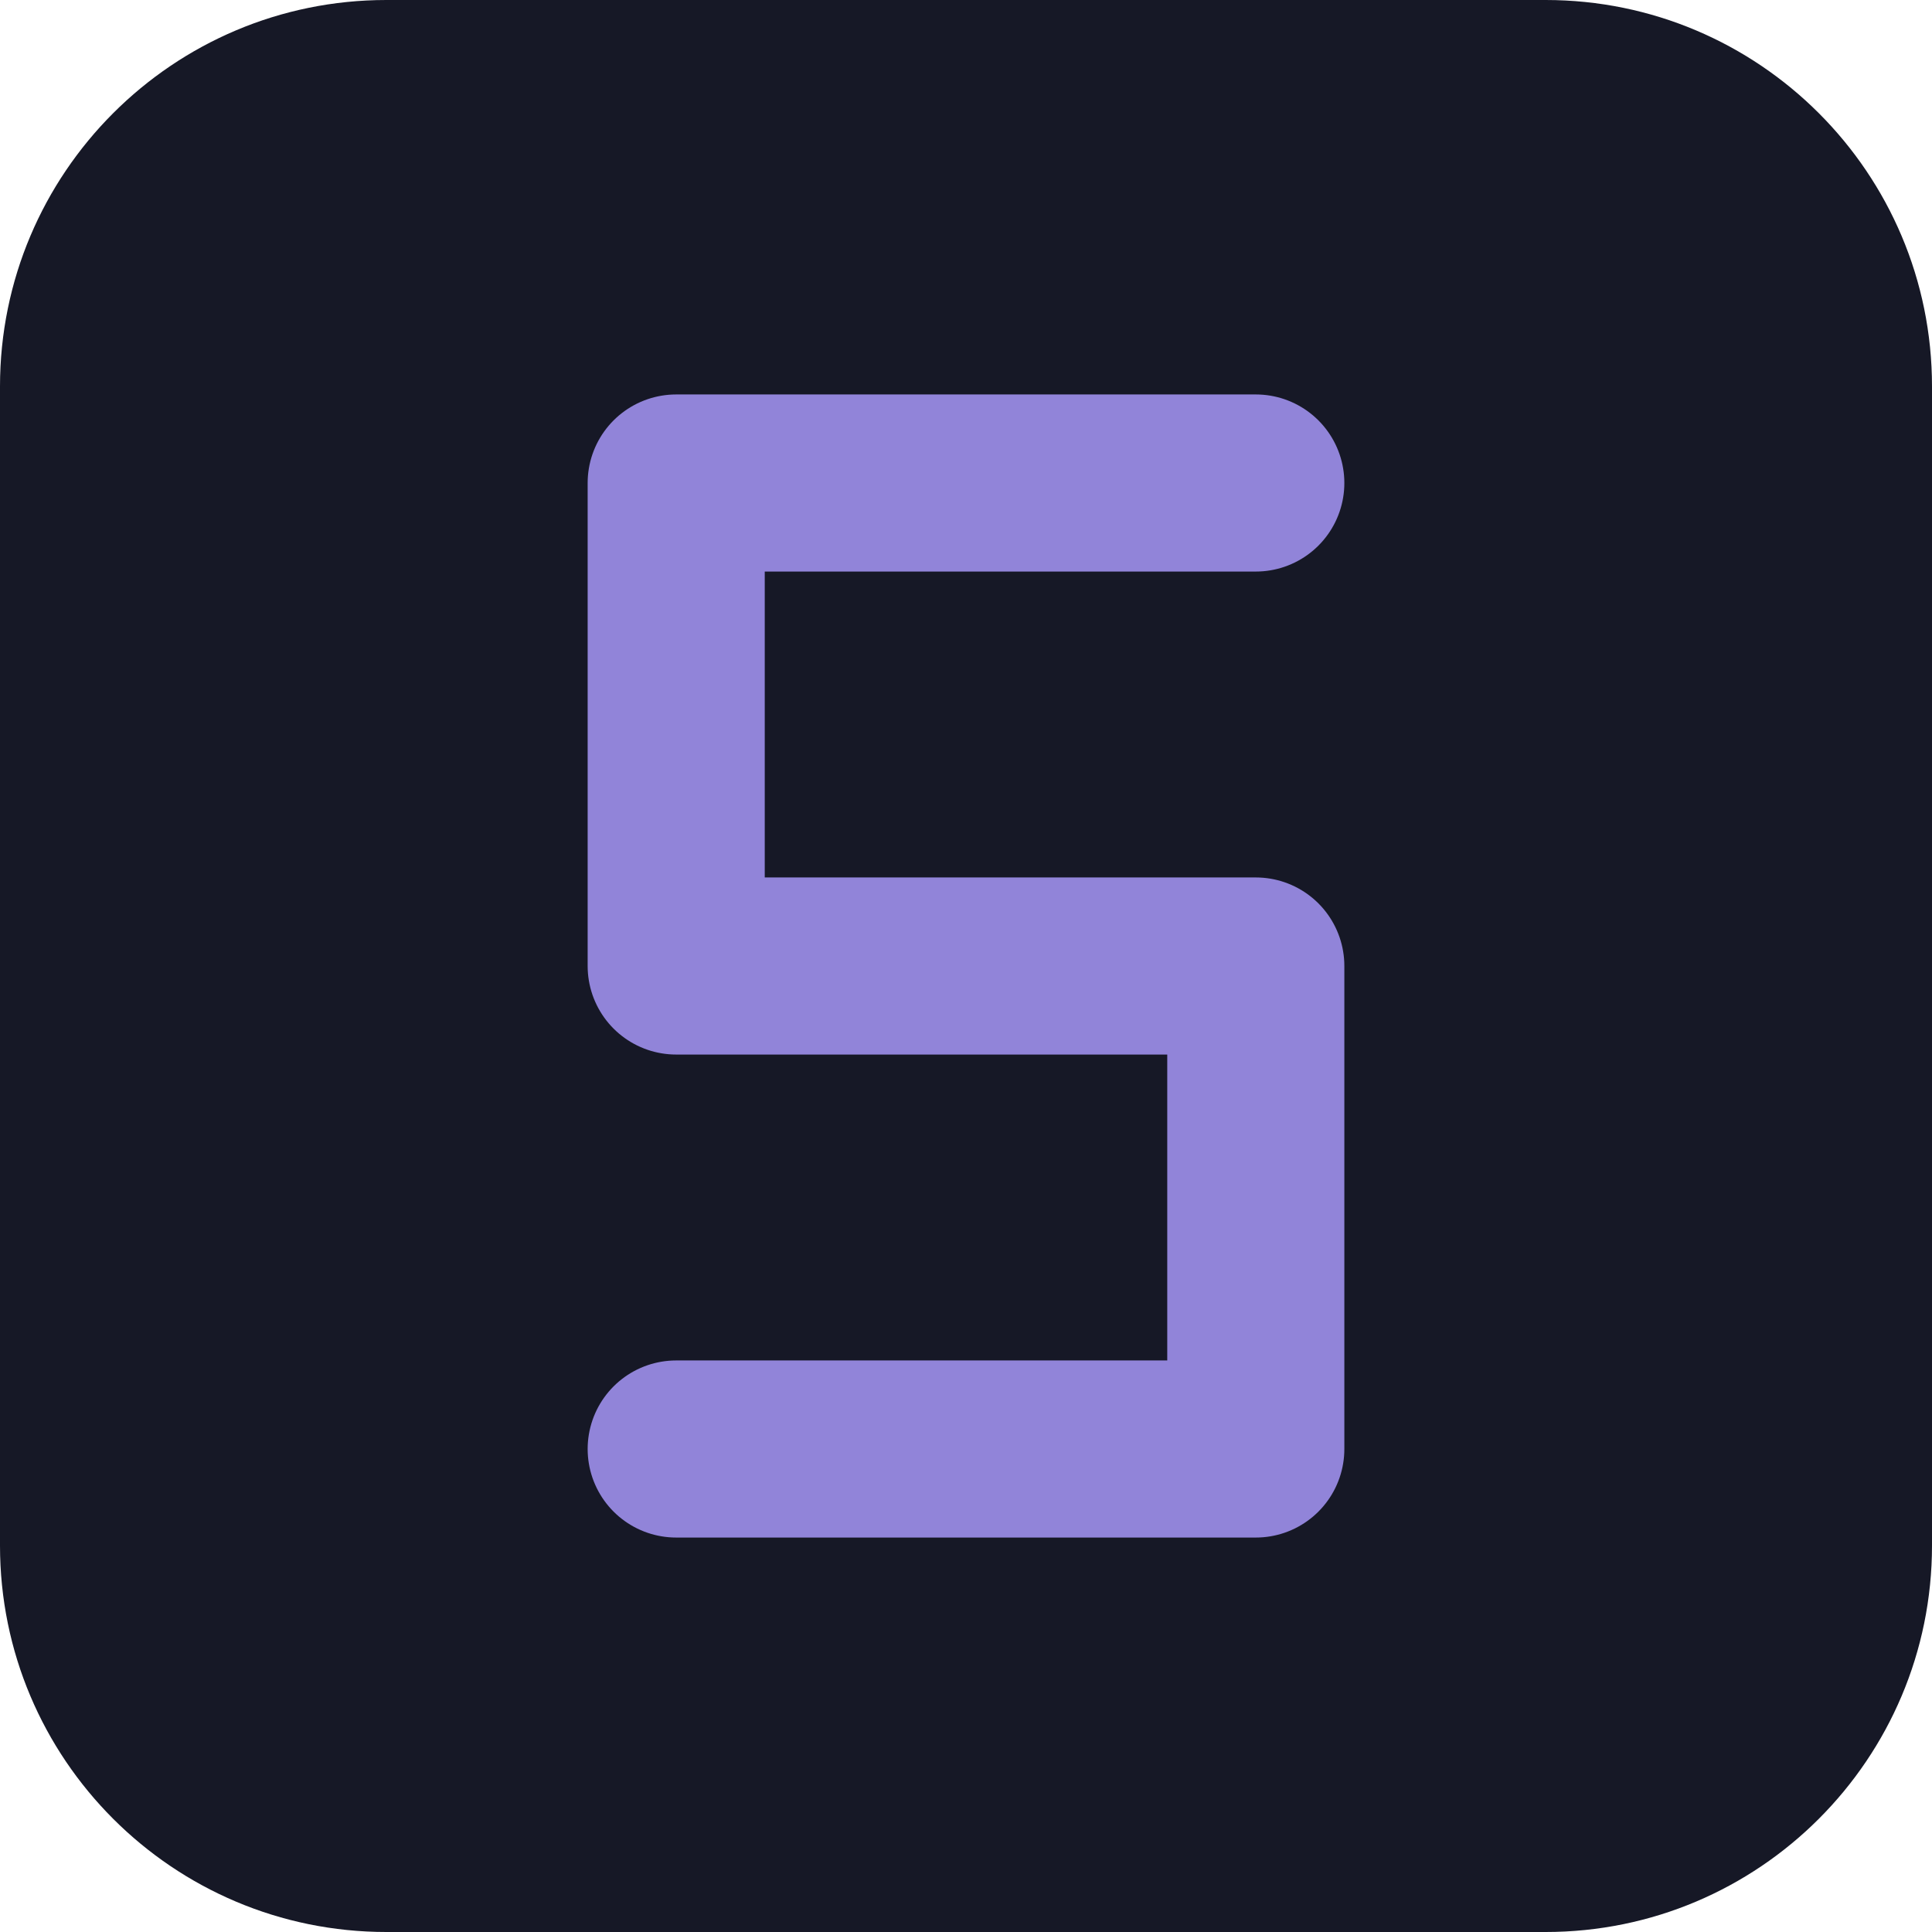
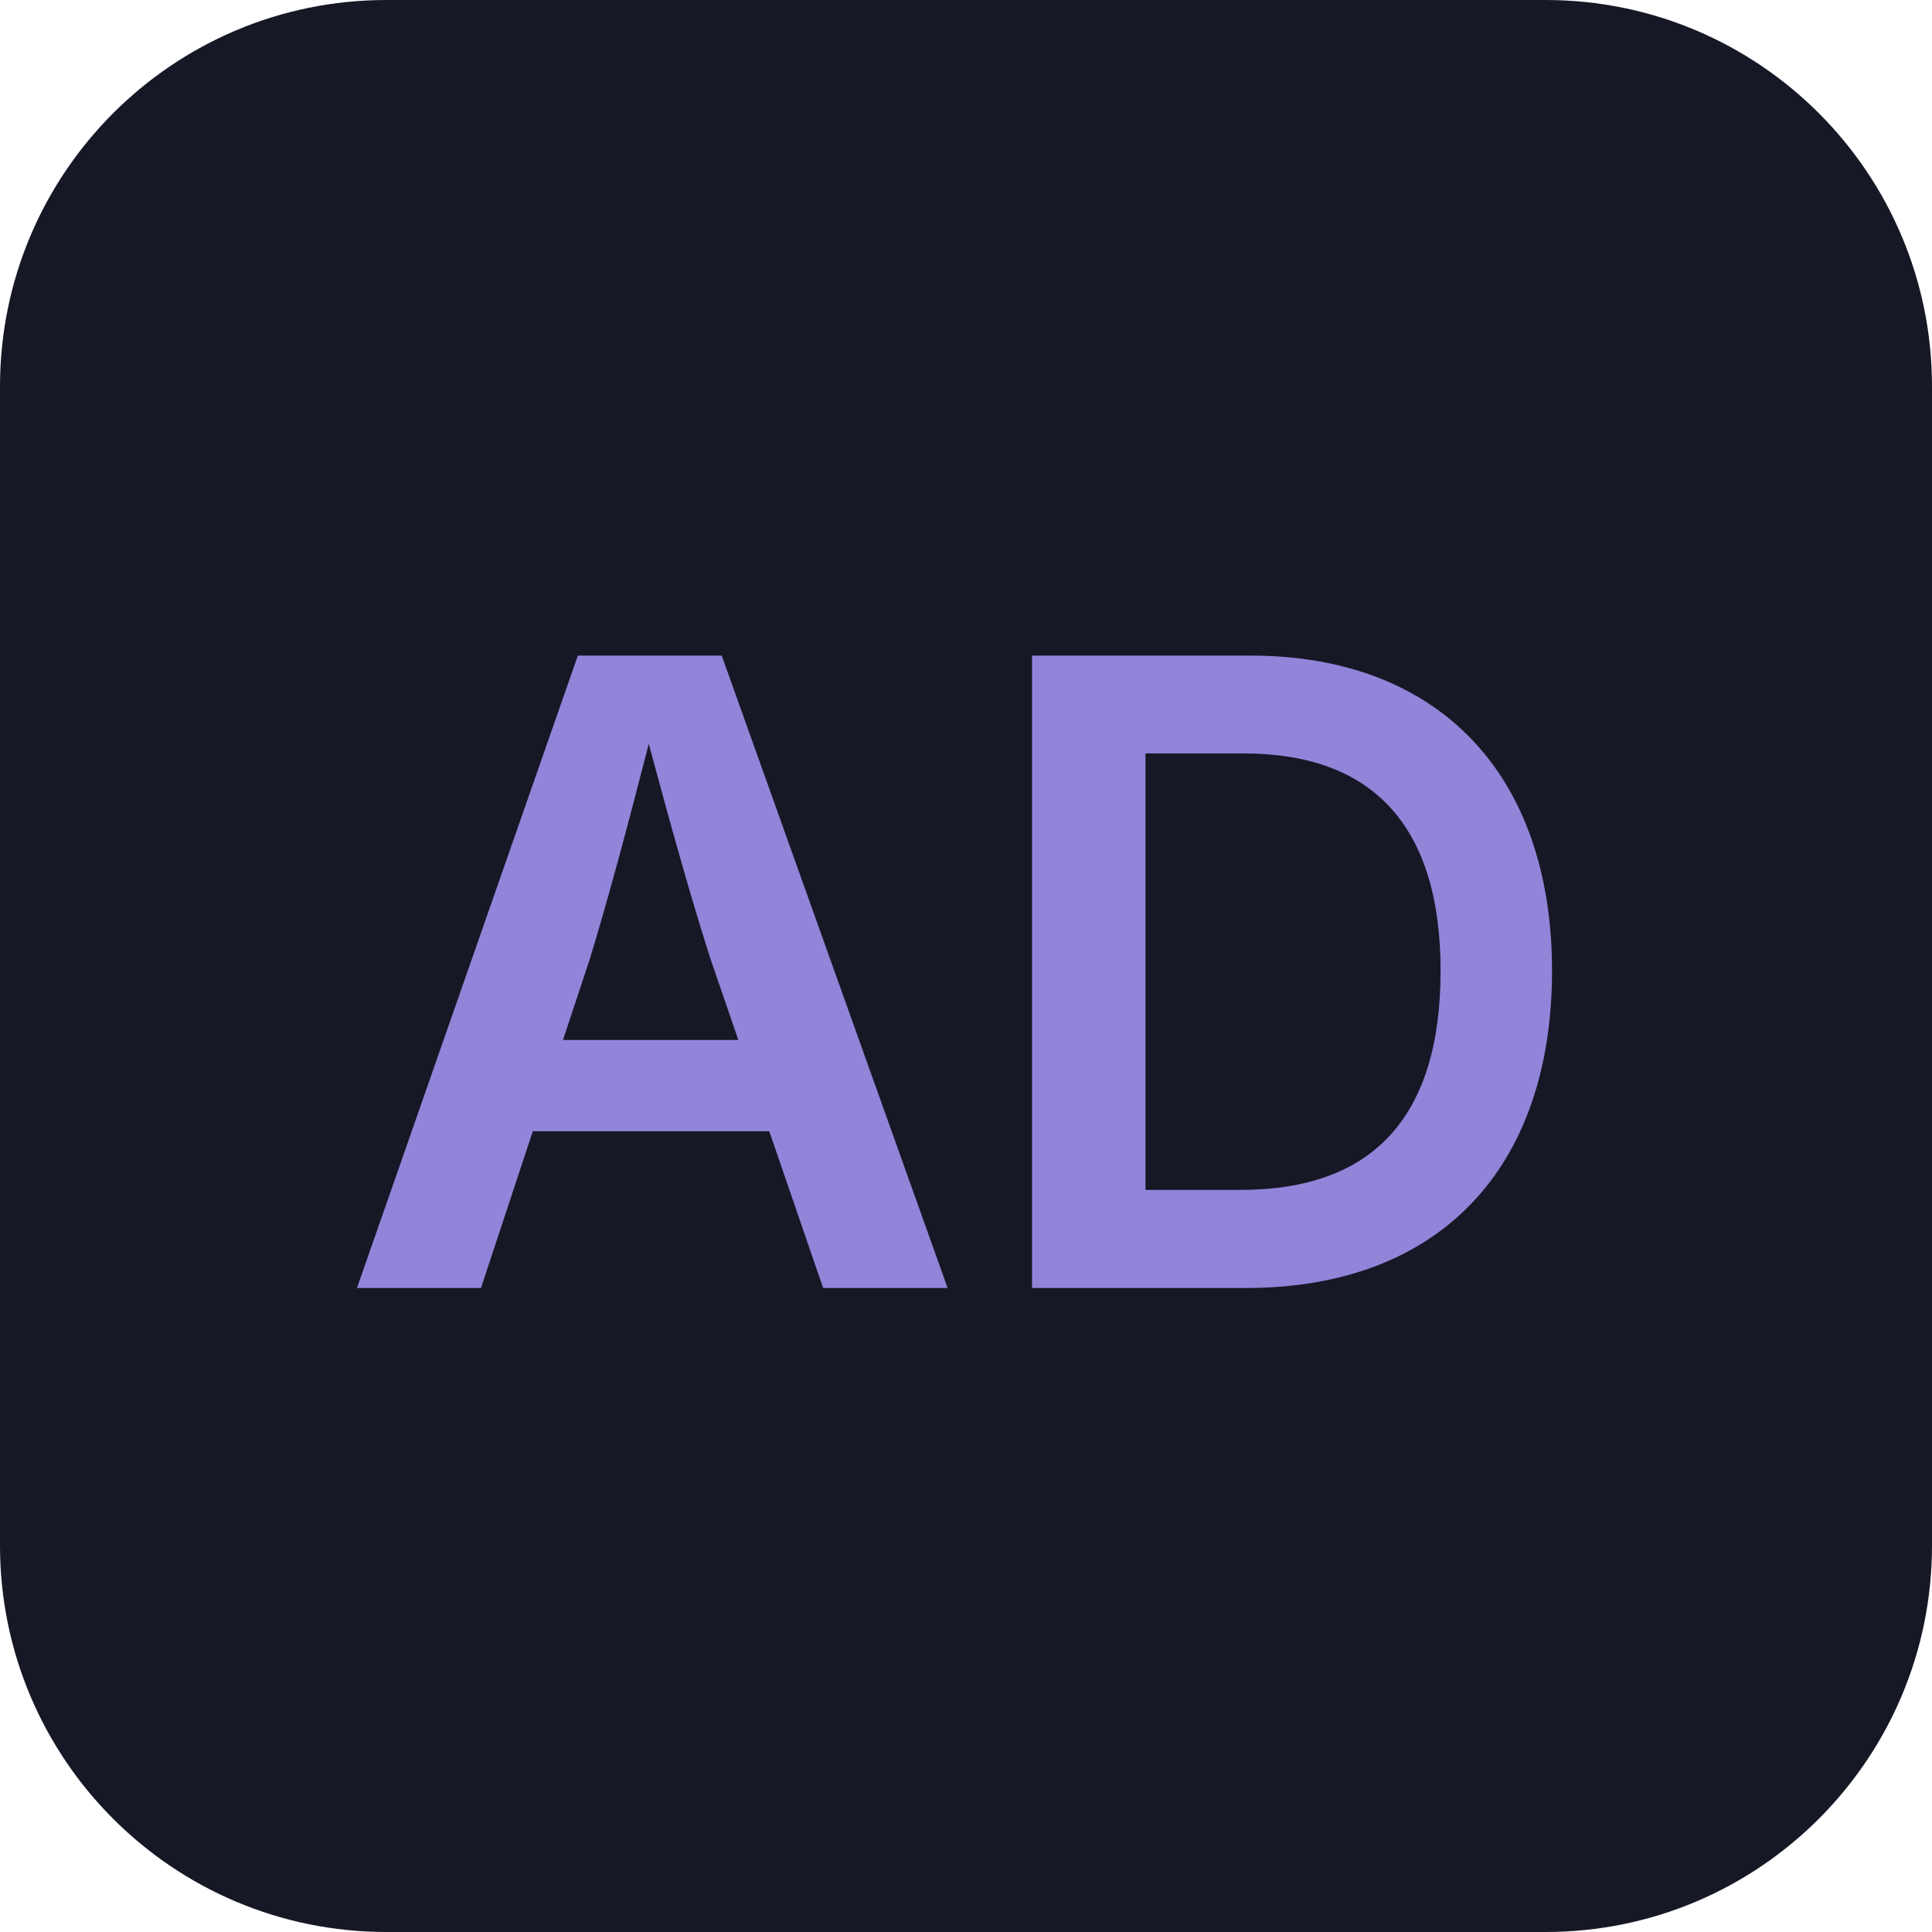
<svg xmlns="http://www.w3.org/2000/svg" viewBox="0 0 120 120" width="120" height="120" fill="none">
  <rect width="120" height="120" rx="24" fill="#161826" />
-   <path d="M78 30 H42 V60 H78 V90 H42" stroke="#9184d9" stroke-width="11" stroke-linecap="round" stroke-linejoin="round" />
+   <text x="60" y="80" text-anchor="middle" fill="#9184d9" font-family="Inter, Helvetica, Arial, sans-serif" font-size="54" font-weight="600">AD</text>
</svg>
